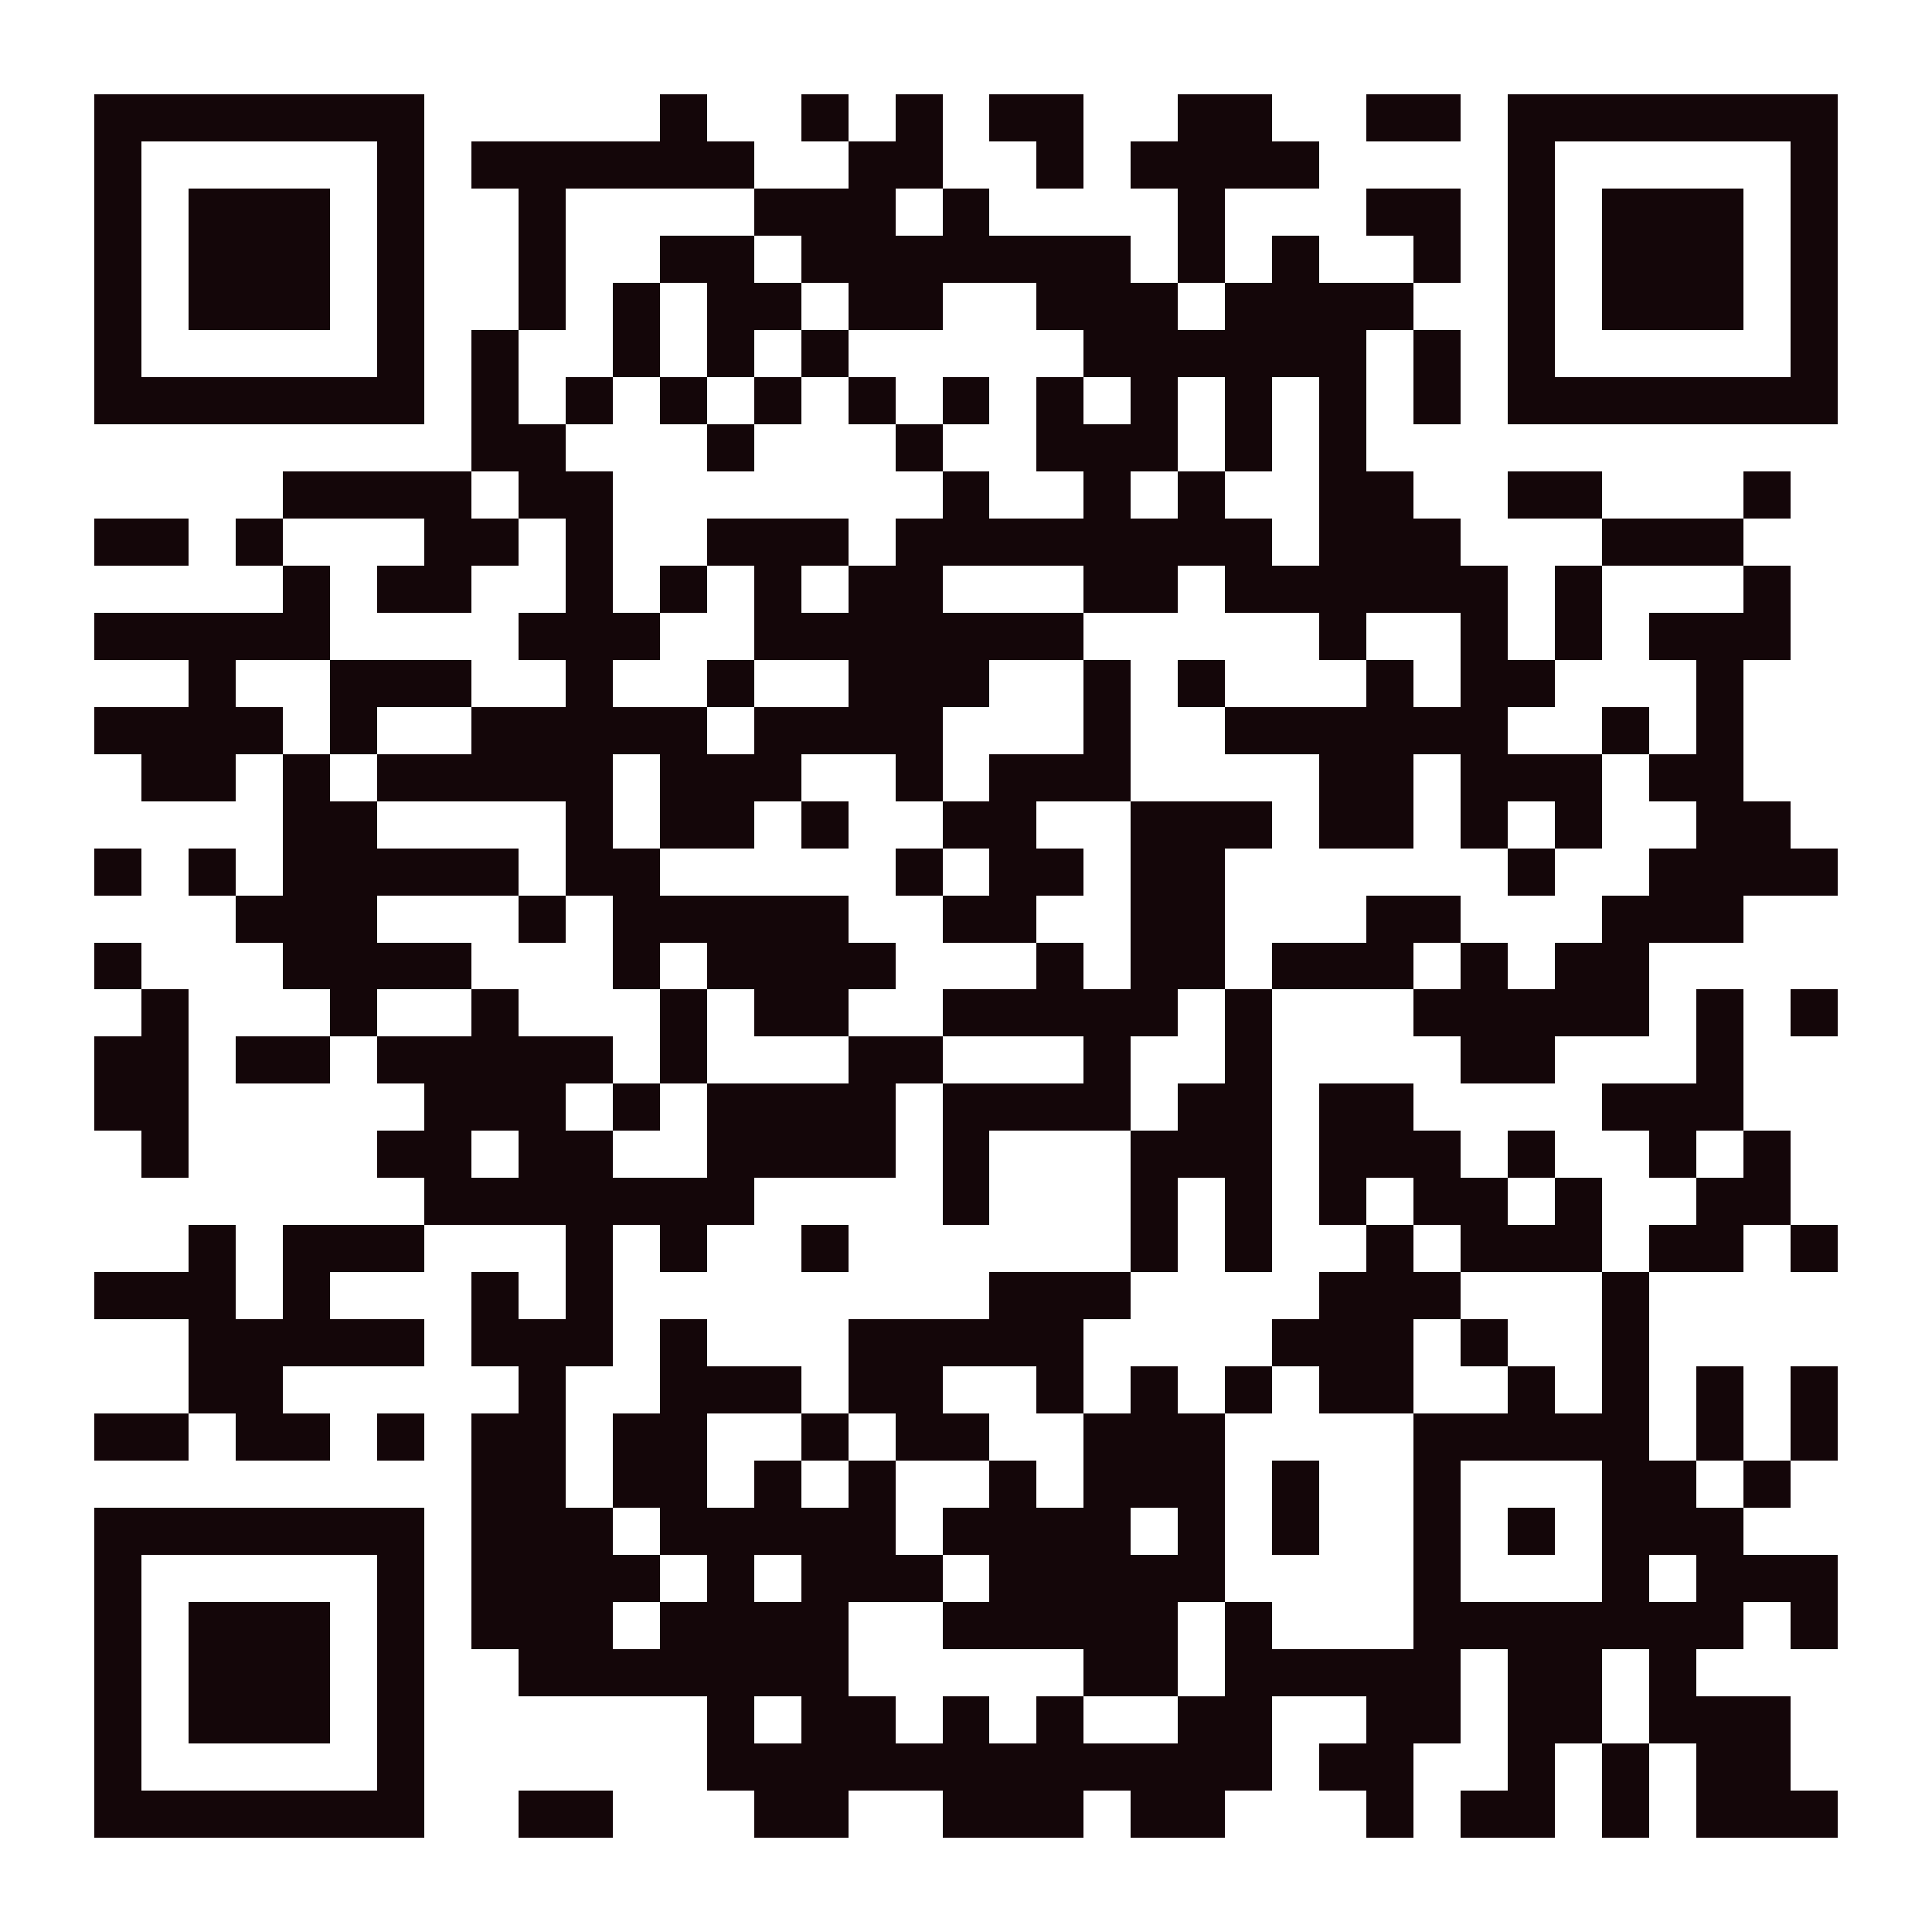
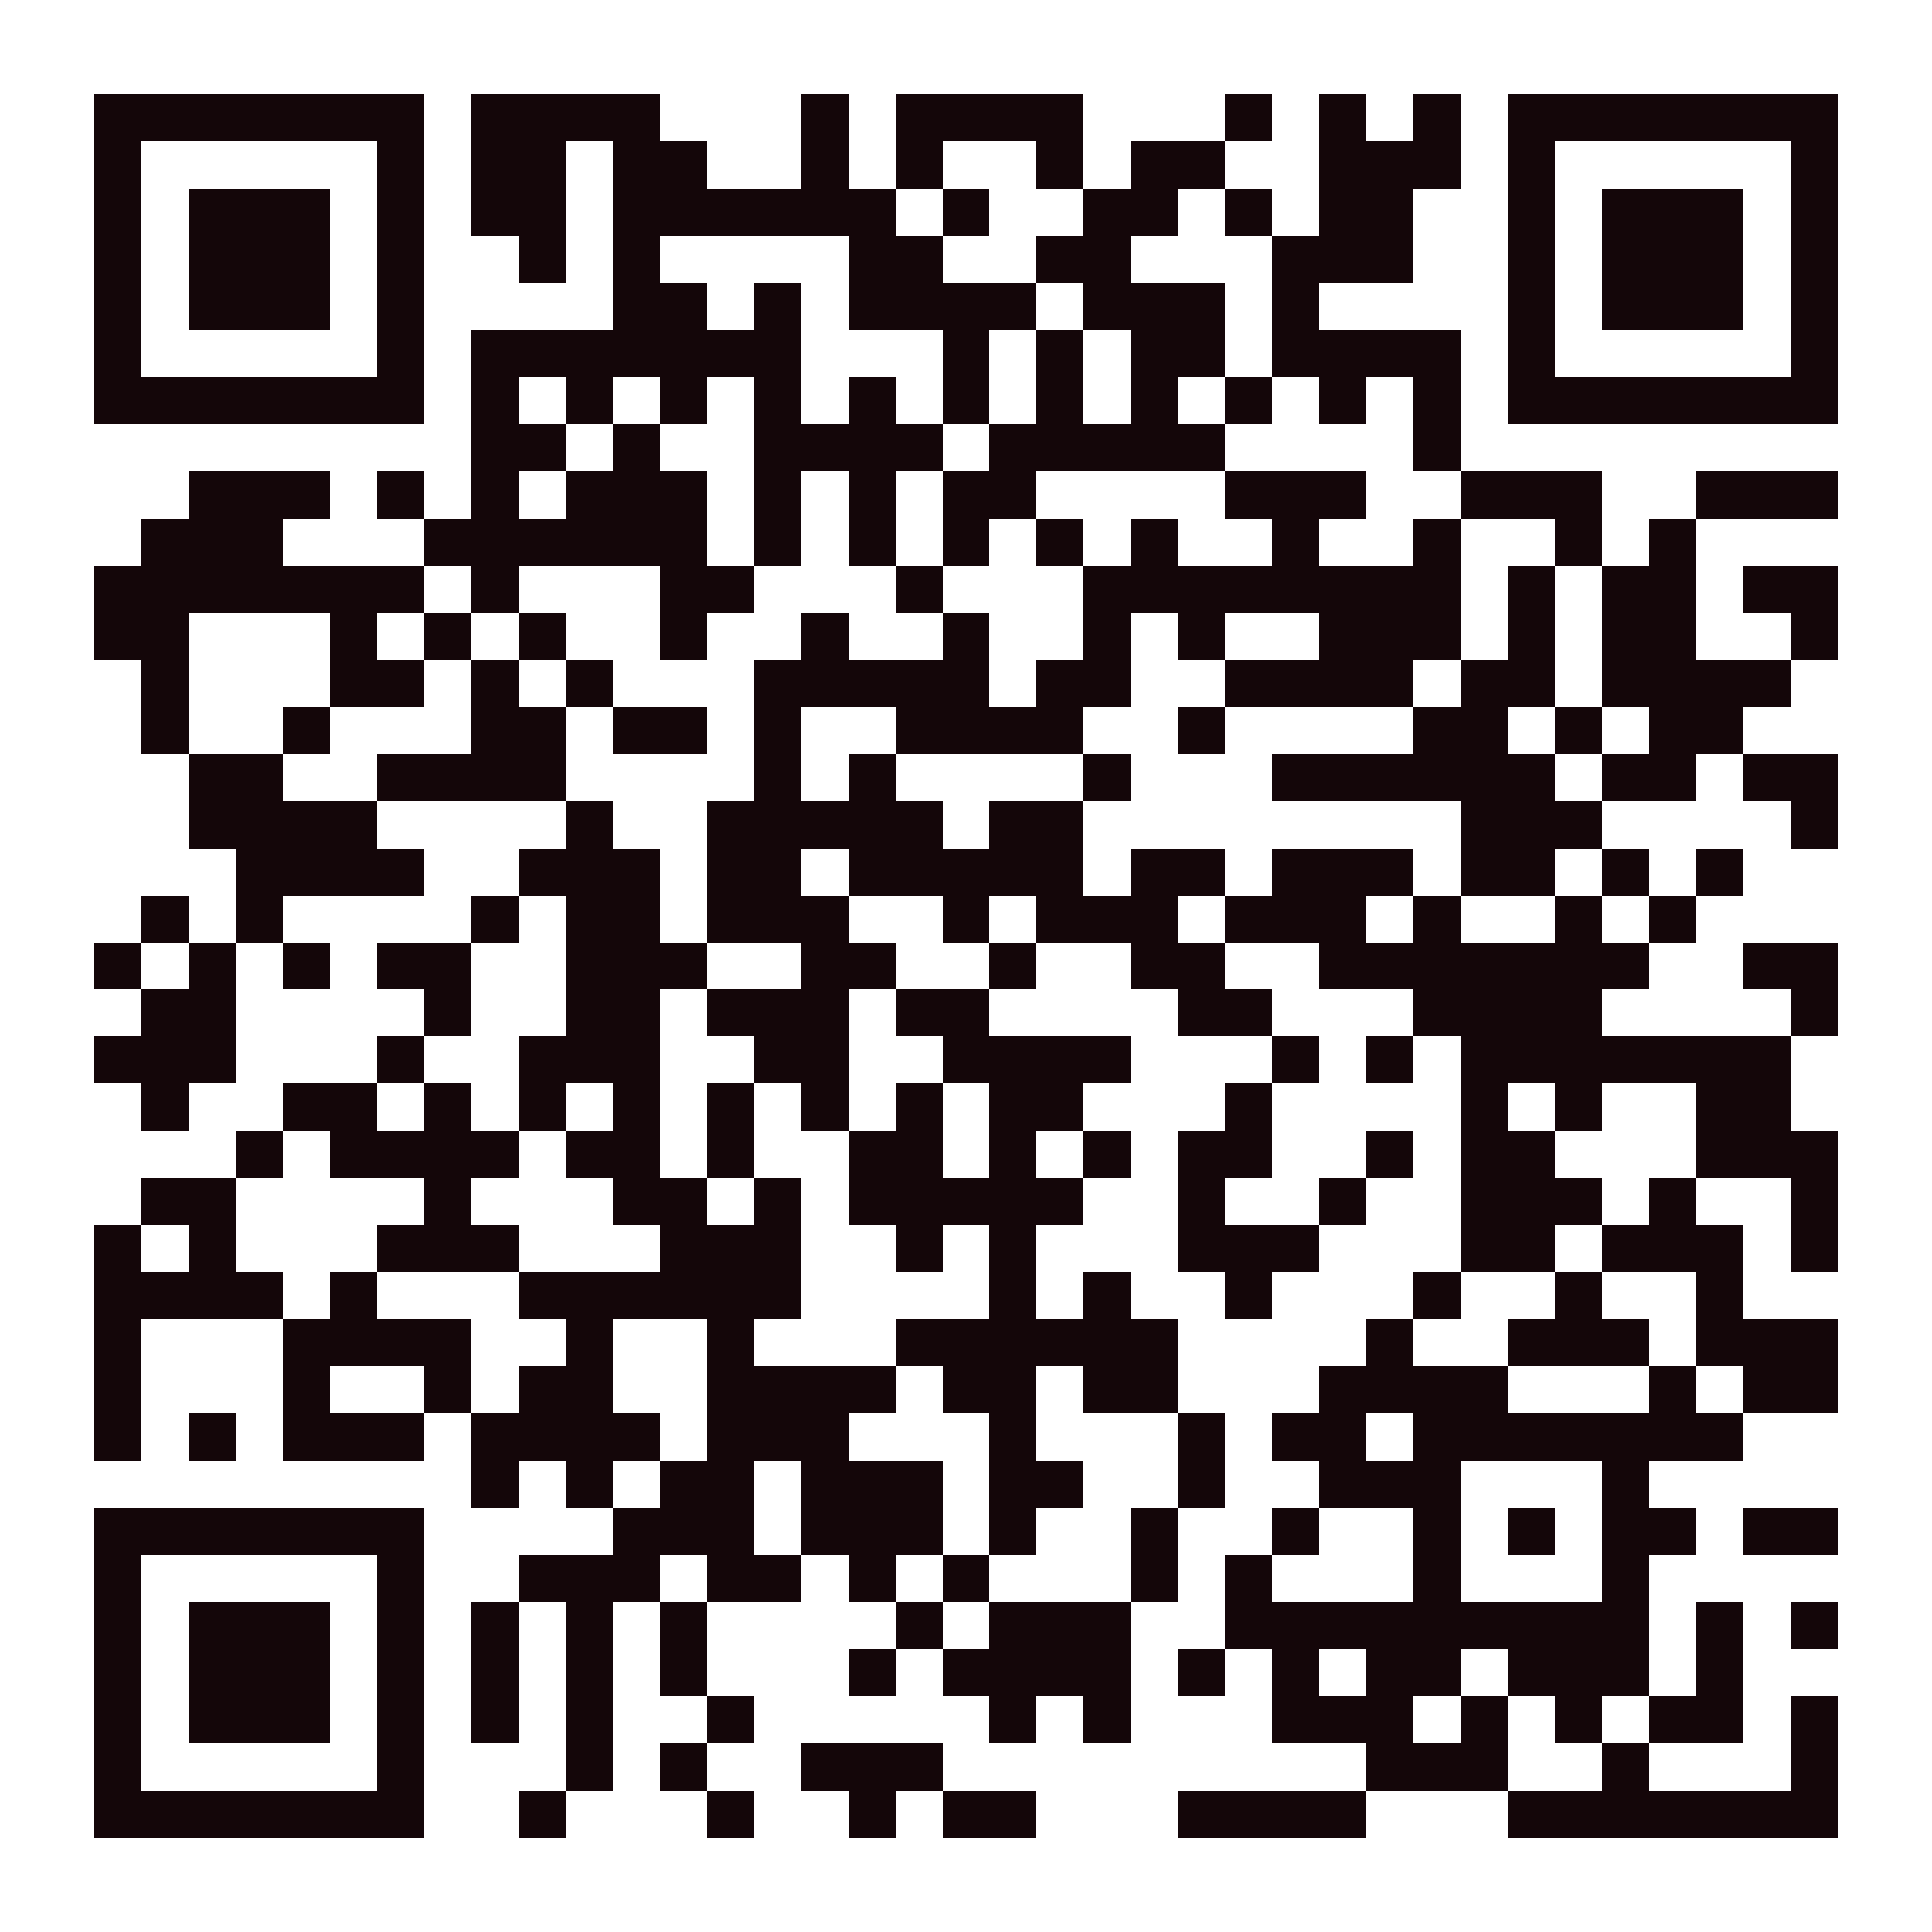
<svg xmlns="http://www.w3.org/2000/svg" viewBox="0 0 41 41" shape-rendering="crispEdges">
-   <path stroke="#140609" d="M2 2.5h7m5 0h1m2 0h1m1 0h1m1 0h2m2 0h2m2 0h2m1 0h7M2 3.5h1m5 0h1m1 0h6m2 0h2m2 0h1m1 0h4m4 0h1m5 0h1M2 4.5h1m1 0h3m1 0h1m2 0h1m4 0h3m1 0h1m4 0h1m3 0h2m1 0h1m1 0h3m1 0h1M2 5.5h1m1 0h3m1 0h1m2 0h1m2 0h2m1 0h7m1 0h1m1 0h1m2 0h1m1 0h1m1 0h3m1 0h1M2 6.5h1m1 0h3m1 0h1m2 0h1m1 0h1m1 0h2m1 0h2m2 0h3m1 0h4m2 0h1m1 0h3m1 0h1M2 7.5h1m5 0h1m1 0h1m2 0h1m1 0h1m1 0h1m5 0h6m1 0h1m1 0h1m5 0h1M2 8.5h7m1 0h1m1 0h1m1 0h1m1 0h1m1 0h1m1 0h1m1 0h1m1 0h1m1 0h1m1 0h1m1 0h1m1 0h7M10 9.5h2m3 0h1m3 0h1m2 0h3m1 0h1m1 0h1M6 10.5h4m1 0h2m7 0h1m2 0h1m1 0h1m2 0h2m2 0h2m3 0h1M2 11.5h2m1 0h1m3 0h2m1 0h1m2 0h3m1 0h8m1 0h3m3 0h3M6 12.5h1m1 0h2m2 0h1m1 0h1m1 0h1m1 0h2m3 0h2m1 0h6m1 0h1m3 0h1M2 13.5h5m4 0h3m2 0h7m5 0h1m2 0h1m1 0h1m1 0h3M4 14.5h1m2 0h3m2 0h1m2 0h1m2 0h3m2 0h1m1 0h1m3 0h1m1 0h2m3 0h1M2 15.5h4m1 0h1m2 0h5m1 0h4m3 0h1m2 0h6m2 0h1m1 0h1M3 16.5h2m1 0h1m1 0h5m1 0h3m2 0h1m1 0h3m4 0h2m1 0h3m1 0h2M6 17.5h2m4 0h1m1 0h2m1 0h1m2 0h2m2 0h3m1 0h2m1 0h1m1 0h1m2 0h2M2 18.5h1m1 0h1m1 0h5m1 0h2m5 0h1m1 0h2m1 0h2m6 0h1m2 0h4M5 19.5h3m3 0h1m1 0h5m2 0h2m2 0h2m3 0h2m3 0h3M2 20.5h1m3 0h4m3 0h1m1 0h4m3 0h1m1 0h2m1 0h3m1 0h1m1 0h2M3 21.5h1m3 0h1m2 0h1m3 0h1m1 0h2m2 0h5m1 0h1m3 0h5m1 0h1m1 0h1M2 22.5h2m1 0h2m1 0h5m1 0h1m3 0h2m3 0h1m2 0h1m4 0h2m3 0h1M2 23.5h2m5 0h3m1 0h1m1 0h4m1 0h4m1 0h2m1 0h2m4 0h3M3 24.5h1m4 0h2m1 0h2m2 0h4m1 0h1m3 0h3m1 0h3m1 0h1m2 0h1m1 0h1M9 25.5h7m4 0h1m3 0h1m1 0h1m1 0h1m1 0h2m1 0h1m2 0h2M4 26.5h1m1 0h3m3 0h1m1 0h1m2 0h1m6 0h1m1 0h1m2 0h1m1 0h3m1 0h2m1 0h1M2 27.5h3m1 0h1m3 0h1m1 0h1m8 0h3m4 0h3m3 0h1M4 28.5h5m1 0h3m1 0h1m3 0h5m4 0h3m1 0h1m2 0h1M4 29.5h2m5 0h1m2 0h3m1 0h2m2 0h1m1 0h1m1 0h1m1 0h2m2 0h1m1 0h1m1 0h1m1 0h1M2 30.5h2m1 0h2m1 0h1m1 0h2m1 0h2m2 0h1m1 0h2m2 0h3m4 0h5m1 0h1m1 0h1M10 31.5h2m1 0h2m1 0h1m1 0h1m2 0h1m1 0h3m1 0h1m2 0h1m3 0h2m1 0h1M2 32.5h7m1 0h3m1 0h5m1 0h4m1 0h1m1 0h1m2 0h1m1 0h1m1 0h3M2 33.5h1m5 0h1m1 0h4m1 0h1m1 0h3m1 0h5m4 0h1m3 0h1m1 0h3M2 34.5h1m1 0h3m1 0h1m1 0h3m1 0h4m2 0h5m1 0h1m3 0h7m1 0h1M2 35.5h1m1 0h3m1 0h1m2 0h7m5 0h2m1 0h5m1 0h2m1 0h1M2 36.5h1m1 0h3m1 0h1m6 0h1m1 0h2m1 0h1m1 0h1m2 0h2m2 0h2m1 0h2m1 0h3M2 37.5h1m5 0h1m6 0h12m1 0h2m2 0h1m1 0h1m1 0h2M2 38.5h7m2 0h2m3 0h2m2 0h3m1 0h2m3 0h1m1 0h2m1 0h1m1 0h3" />
+   <path stroke="#140609" d="M2 2.5h7m1 0h4m3 0h1m1 0h4m3 0h1m1 0h1m1 0h1m1 0h7M2 3.5h1m5 0h1m1 0h2m1 0h2m2 0h1m1 0h1m2 0h1m1 0h2m2 0h3m1 0h1m5 0h1M2 4.5h1m1 0h3m1 0h1m1 0h2m1 0h6m1 0h1m2 0h2m1 0h1m1 0h2m2 0h1m1 0h3m1 0h1M2 5.5h1m1 0h3m1 0h1m2 0h1m1 0h1m4 0h2m2 0h2m3 0h3m2 0h1m1 0h3m1 0h1M2 6.5h1m1 0h3m1 0h1m4 0h2m1 0h1m1 0h4m1 0h3m1 0h1m4 0h1m1 0h3m1 0h1M2 7.5h1m5 0h1m1 0h7m3 0h1m1 0h1m1 0h2m1 0h4m1 0h1m5 0h1M2 8.5h7m1 0h1m1 0h1m1 0h1m1 0h1m1 0h1m1 0h1m1 0h1m1 0h1m1 0h1m1 0h1m1 0h1m1 0h7M10 9.5h2m1 0h1m2 0h4m1 0h5m4 0h1M4 10.5h3m1 0h1m1 0h1m1 0h3m1 0h1m1 0h1m1 0h2m4 0h3m2 0h3m2 0h3M3 11.5h3m3 0h6m1 0h1m1 0h1m1 0h1m1 0h1m1 0h1m2 0h1m2 0h1m2 0h1m1 0h1M2 12.5h7m1 0h1m3 0h2m3 0h1m3 0h8m1 0h1m1 0h2m1 0h2M2 13.5h2m3 0h1m1 0h1m1 0h1m2 0h1m2 0h1m2 0h1m2 0h1m1 0h1m2 0h3m1 0h1m1 0h2m2 0h1M3 14.5h1m3 0h2m1 0h1m1 0h1m3 0h5m1 0h2m2 0h4m1 0h2m1 0h4M3 15.5h1m2 0h1m3 0h2m1 0h2m1 0h1m2 0h4m2 0h1m4 0h2m1 0h1m1 0h2M4 16.5h2m2 0h4m4 0h1m1 0h1m4 0h1m3 0h6m1 0h2m1 0h2M4 17.5h4m4 0h1m2 0h5m1 0h2m8 0h3m4 0h1M5 18.5h4m2 0h3m1 0h2m1 0h5m1 0h2m1 0h3m1 0h2m1 0h1m1 0h1M3 19.5h1m1 0h1m4 0h1m1 0h2m1 0h3m2 0h1m1 0h3m1 0h3m1 0h1m2 0h1m1 0h1M2 20.5h1m1 0h1m1 0h1m1 0h2m2 0h3m2 0h2m2 0h1m2 0h2m2 0h7m2 0h2M3 21.5h2m4 0h1m2 0h2m1 0h3m1 0h2m4 0h2m3 0h4m4 0h1M2 22.5h3m3 0h1m2 0h3m2 0h2m2 0h4m3 0h1m1 0h1m1 0h7M3 23.5h1m2 0h2m1 0h1m1 0h1m1 0h1m1 0h1m1 0h1m1 0h1m1 0h2m3 0h1m4 0h1m1 0h1m2 0h2M5 24.5h1m1 0h4m1 0h2m1 0h1m2 0h2m1 0h1m1 0h1m1 0h2m2 0h1m1 0h2m3 0h3M3 25.5h2m4 0h1m3 0h2m1 0h1m1 0h5m2 0h1m2 0h1m2 0h3m1 0h1m2 0h1M2 26.5h1m1 0h1m3 0h3m3 0h3m2 0h1m1 0h1m3 0h3m3 0h2m1 0h3m1 0h1M2 27.5h4m1 0h1m3 0h6m4 0h1m1 0h1m2 0h1m3 0h1m2 0h1m2 0h1M2 28.5h1m3 0h4m2 0h1m2 0h1m3 0h6m4 0h1m2 0h3m1 0h3M2 29.5h1m3 0h1m2 0h1m1 0h2m2 0h4m1 0h2m1 0h2m3 0h4m3 0h1m1 0h2M2 30.5h1m1 0h1m1 0h3m1 0h4m1 0h3m3 0h1m3 0h1m1 0h2m1 0h7M10 31.5h1m1 0h1m1 0h2m1 0h3m1 0h2m2 0h1m2 0h3m3 0h1M2 32.5h7m4 0h3m1 0h3m1 0h1m2 0h1m2 0h1m2 0h1m1 0h1m1 0h2m1 0h2M2 33.5h1m5 0h1m2 0h3m1 0h2m1 0h1m1 0h1m3 0h1m1 0h1m3 0h1m3 0h1M2 34.5h1m1 0h3m1 0h1m1 0h1m1 0h1m1 0h1m4 0h1m1 0h3m2 0h9m1 0h1m1 0h1M2 35.5h1m1 0h3m1 0h1m1 0h1m1 0h1m1 0h1m3 0h1m1 0h4m1 0h1m1 0h1m1 0h2m1 0h3m1 0h1M2 36.5h1m1 0h3m1 0h1m1 0h1m1 0h1m2 0h1m5 0h1m1 0h1m3 0h3m1 0h1m1 0h1m1 0h2m1 0h1M2 37.5h1m5 0h1m3 0h1m1 0h1m2 0h3m9 0h3m2 0h1m3 0h1M2 38.5h7m2 0h1m3 0h1m2 0h1m1 0h2m3 0h4m3 0h7" />
</svg>
